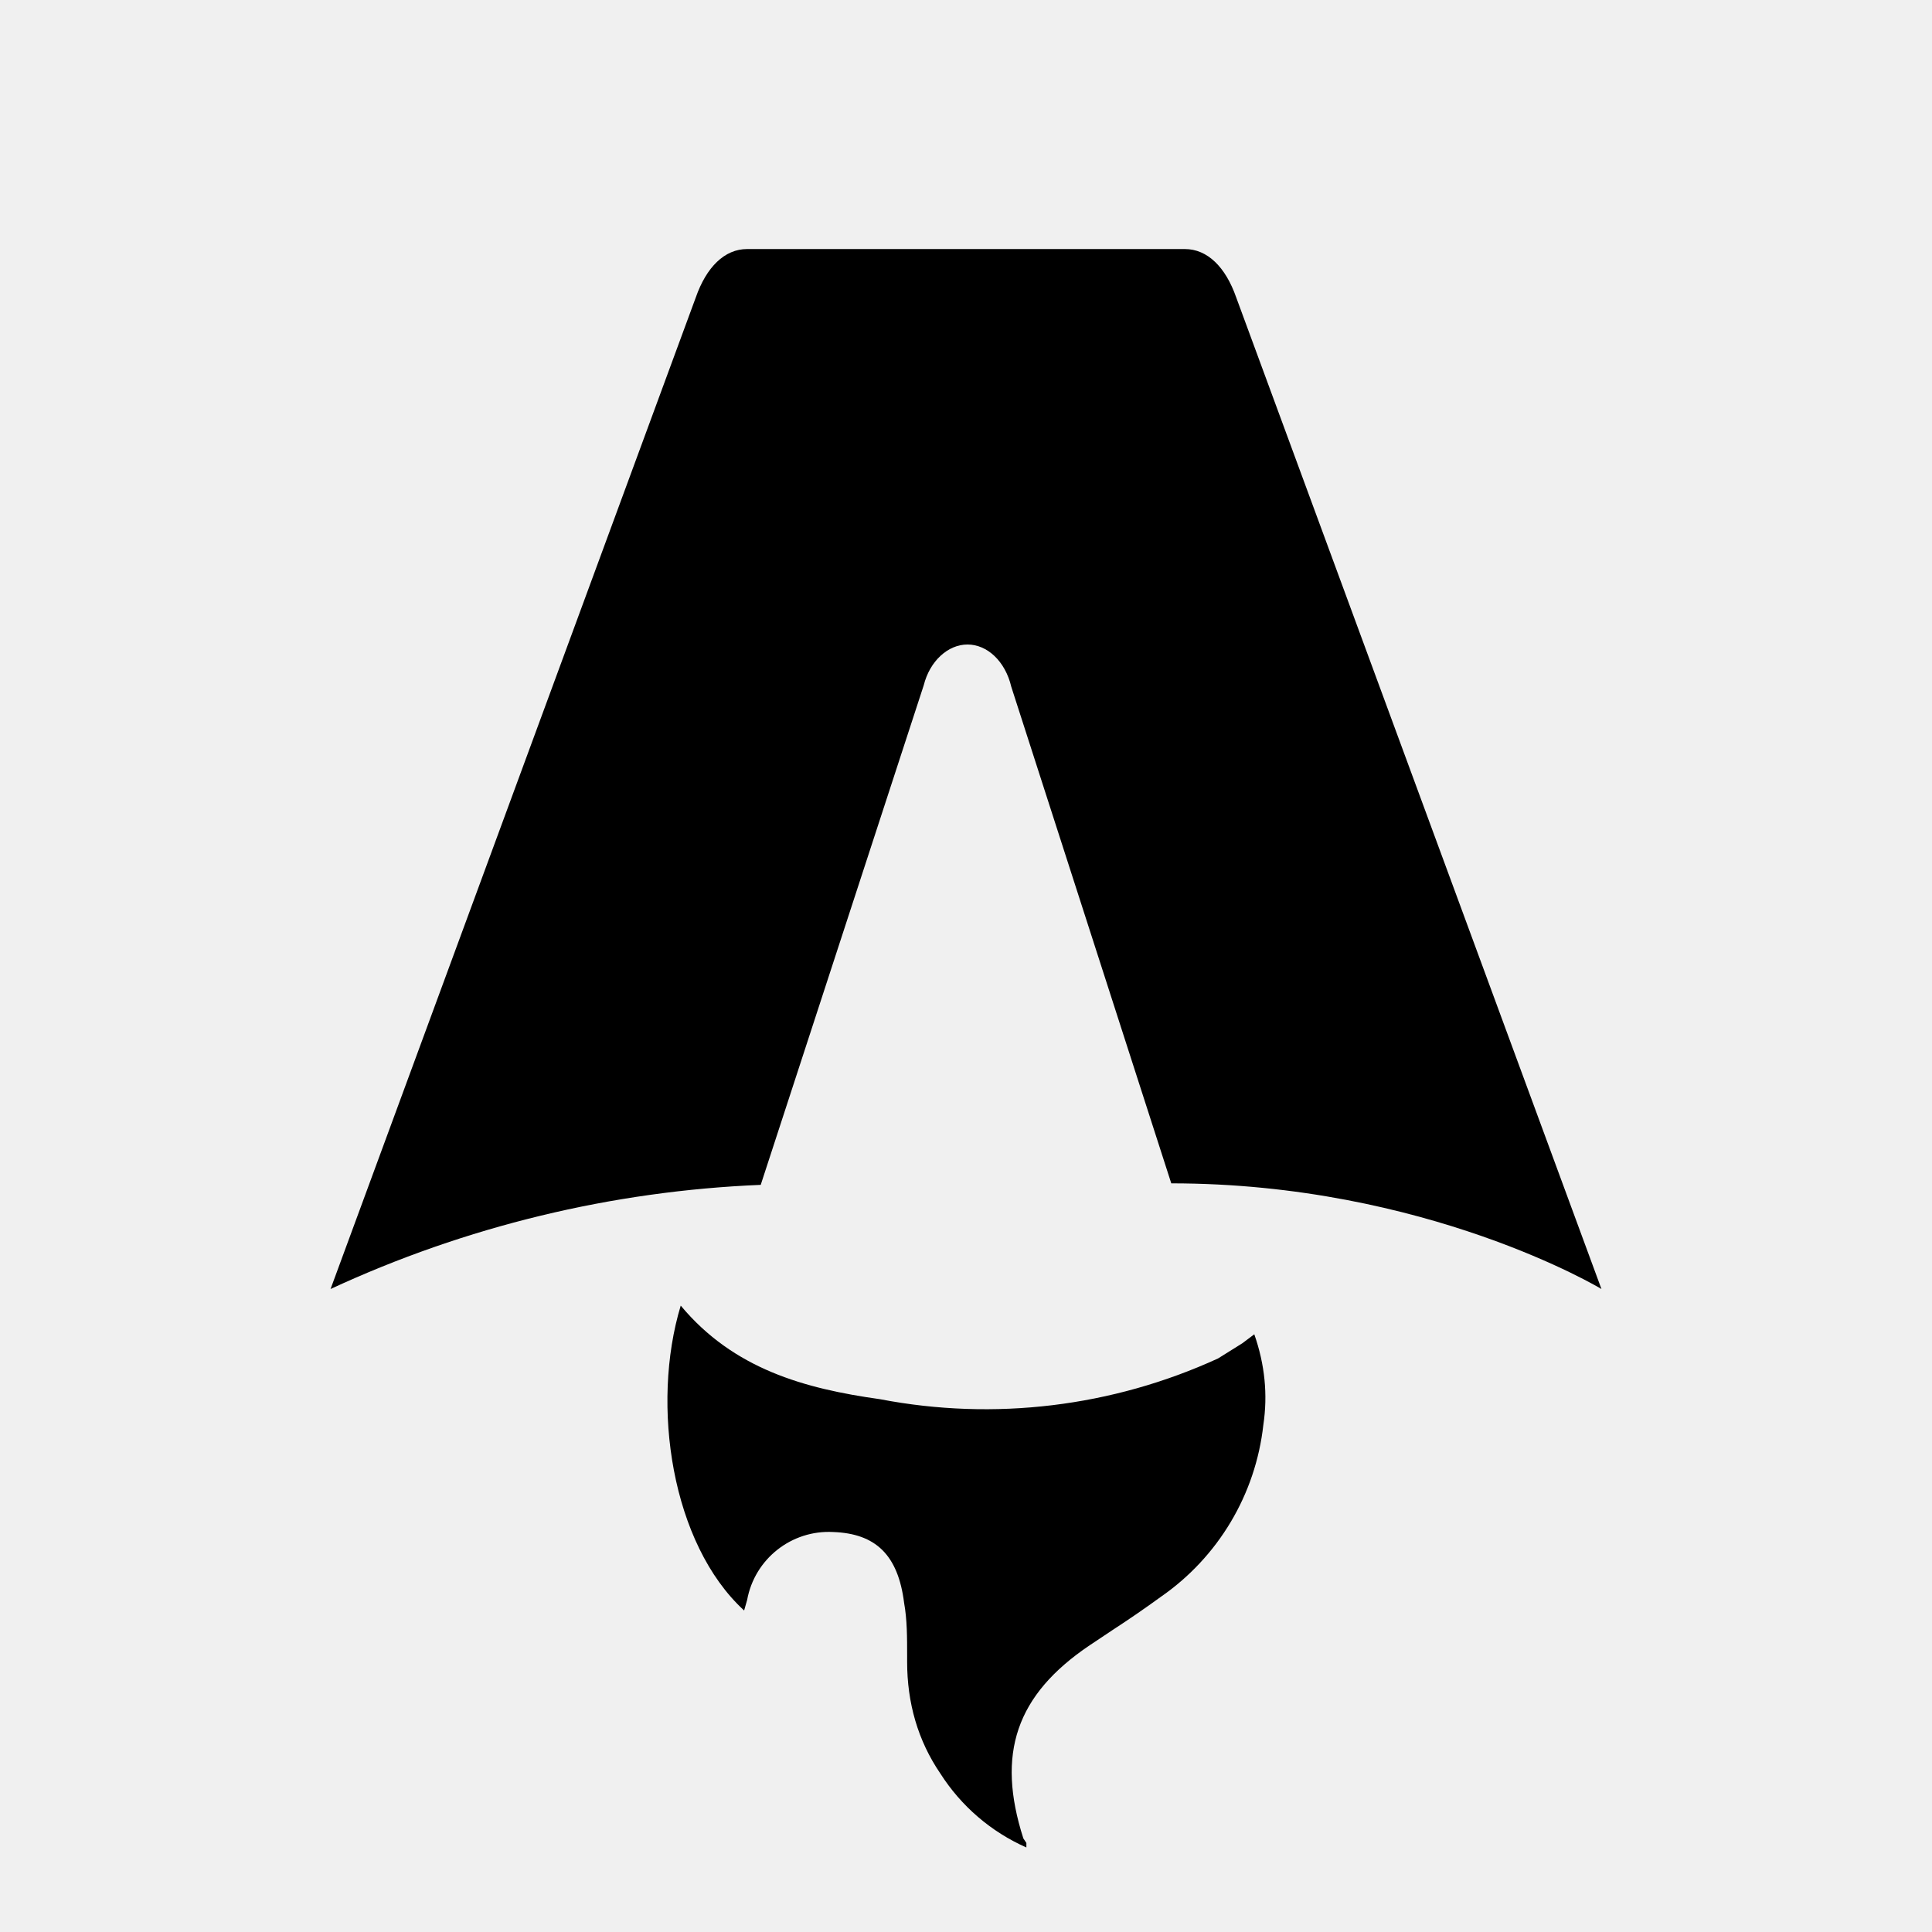
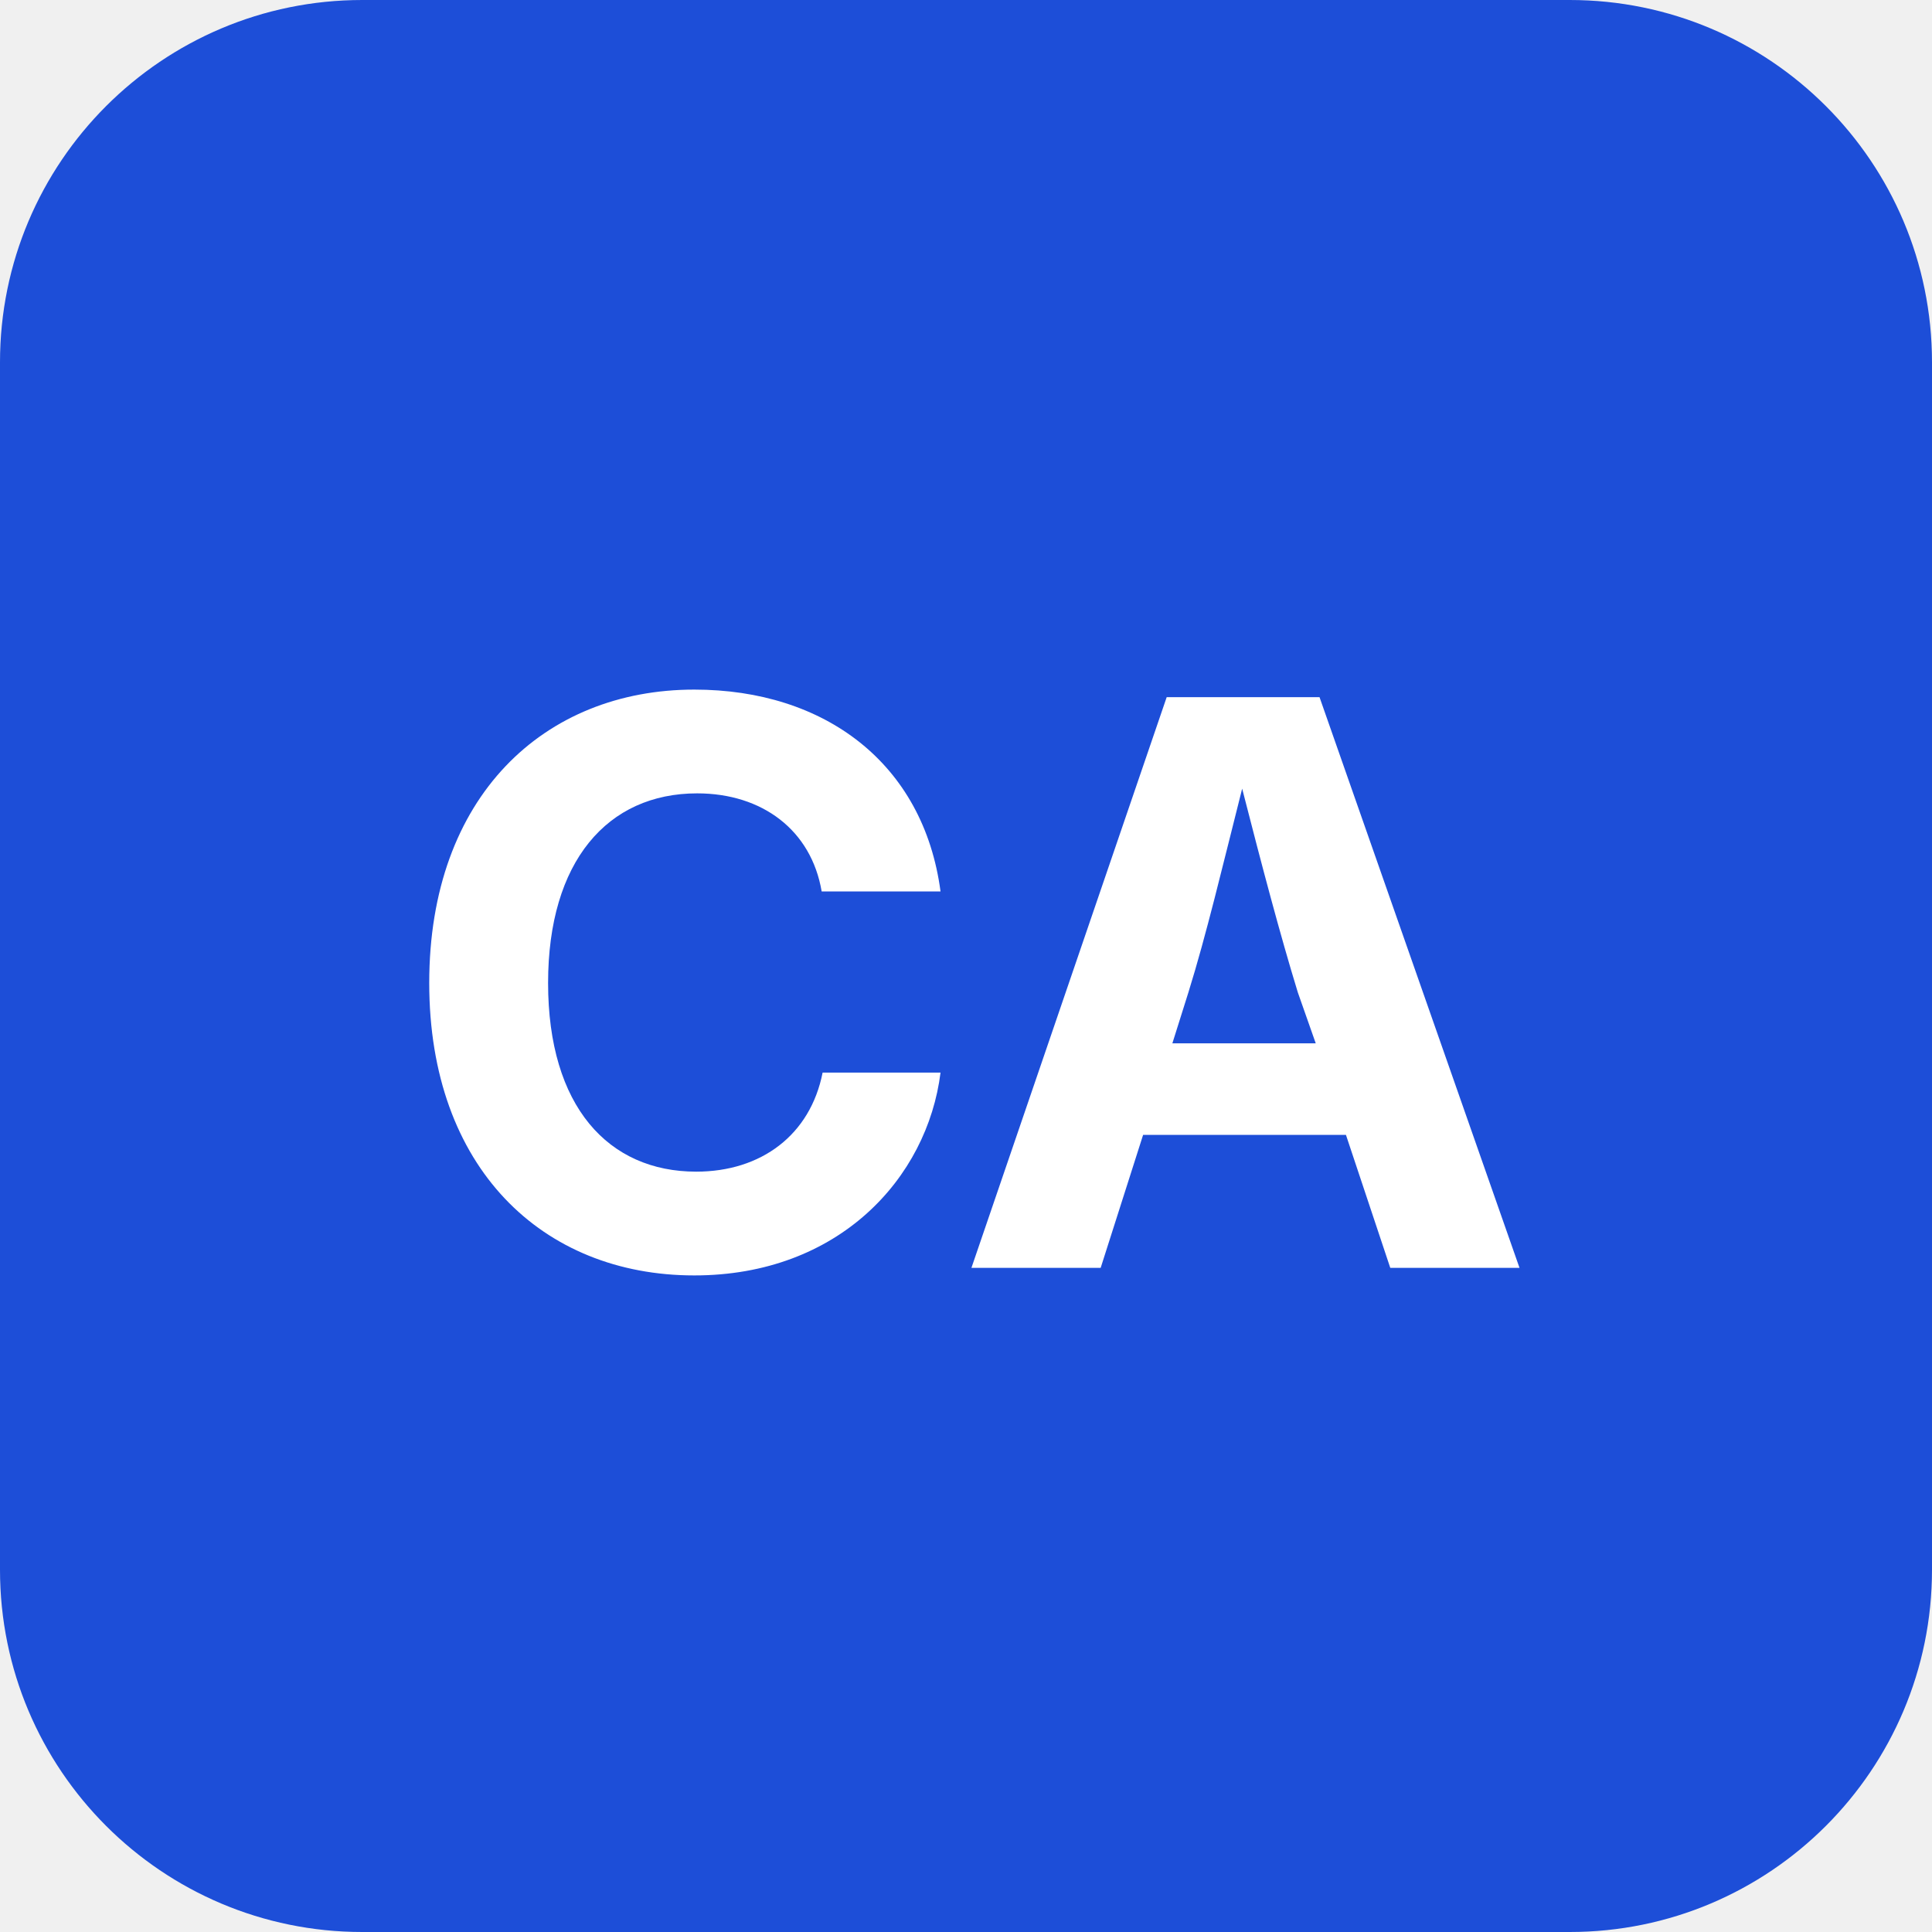
- <svg xmlns="http://www.w3.org/2000/svg" fill="none" viewBox="0 0 128 128">
-   <path d="M50.4 78.5a75.1 75.1 0 0 0-28.5 6.9l24.2-65.7c.7-2 1.9-3.2 3.4-3.2h29c1.5 0 2.7 1.2 3.4 3.2l24.2 65.7s-11.6-7-28.5-7L67 45.5c-.4-1.7-1.6-2.8-2.9-2.8-1.3 0-2.5 1.1-2.9 2.7L50.4 78.5Zm-1.1 28.2Zm-4.2-20.2c-2 6.6-.6 15.8 4.2 20.2a17.5 17.5 0 0 1 .2-.7 5.5 5.5 0 0 1 5.7-4.5c2.8.1 4.3 1.5 4.7 4.7.2 1.1.2 2.3.2 3.5v.4c0 2.7.7 5.2 2.2 7.4a13 13 0 0 0 5.7 4.9v-.3l-.2-.3c-1.8-5.6-.5-9.5 4.4-12.8l1.5-1a73 73 0 0 0 3.2-2.2 16 16 0 0 0 6.8-11.4c.3-2 .1-4-.6-6l-.8.6-1.6 1a37 37 0 0 1-22.4 2.7c-5-.7-9.7-2-13.2-6.2Z" />
-   <style>
-         path { fill: #000; }
-         @media (prefers-color-scheme: dark) {
-             path { fill: #FFF; }
-         }
-     </style>
+ <svg xmlns="http://www.w3.org/2000/svg" viewBox="0 0 32 32">
+   <rect width="32" height="32" rx="6" fill="#1d4ed8" />
+   <text x="16" y="21" text-anchor="middle" font-family="Inter, system-ui, sans-serif" font-size="13" font-weight="700" fill="#ffffff">CA</text>
</svg>
